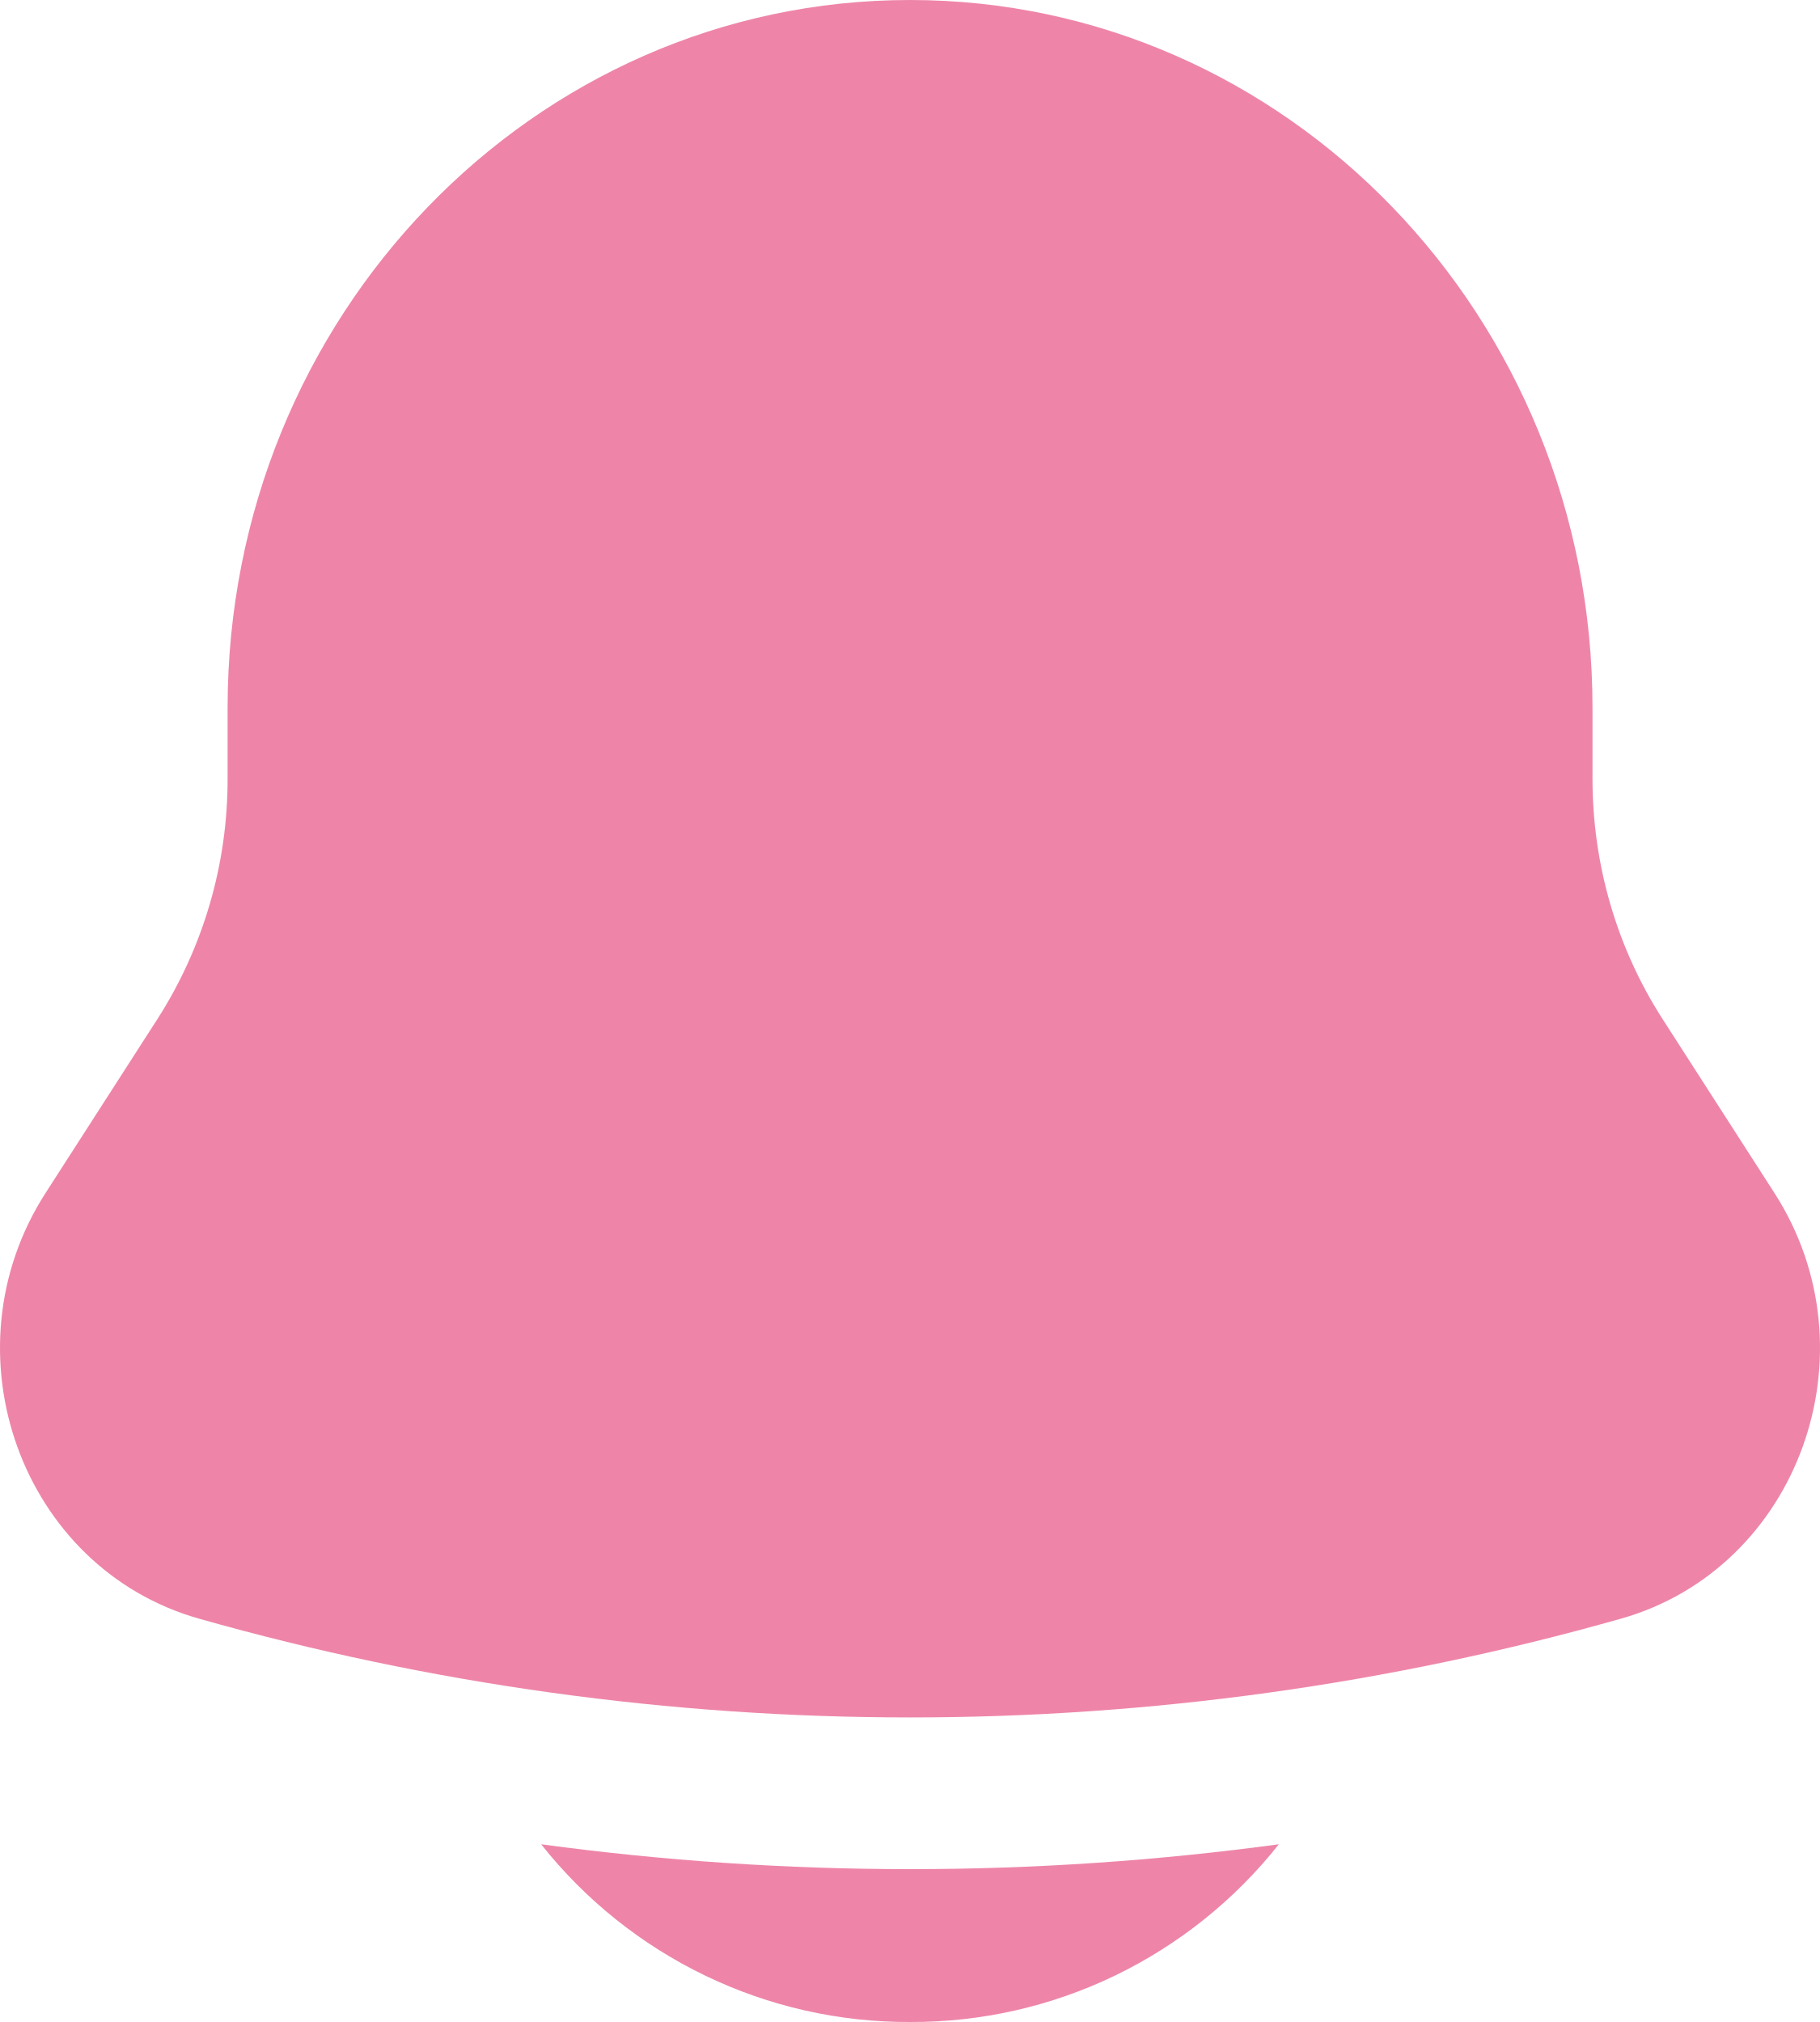
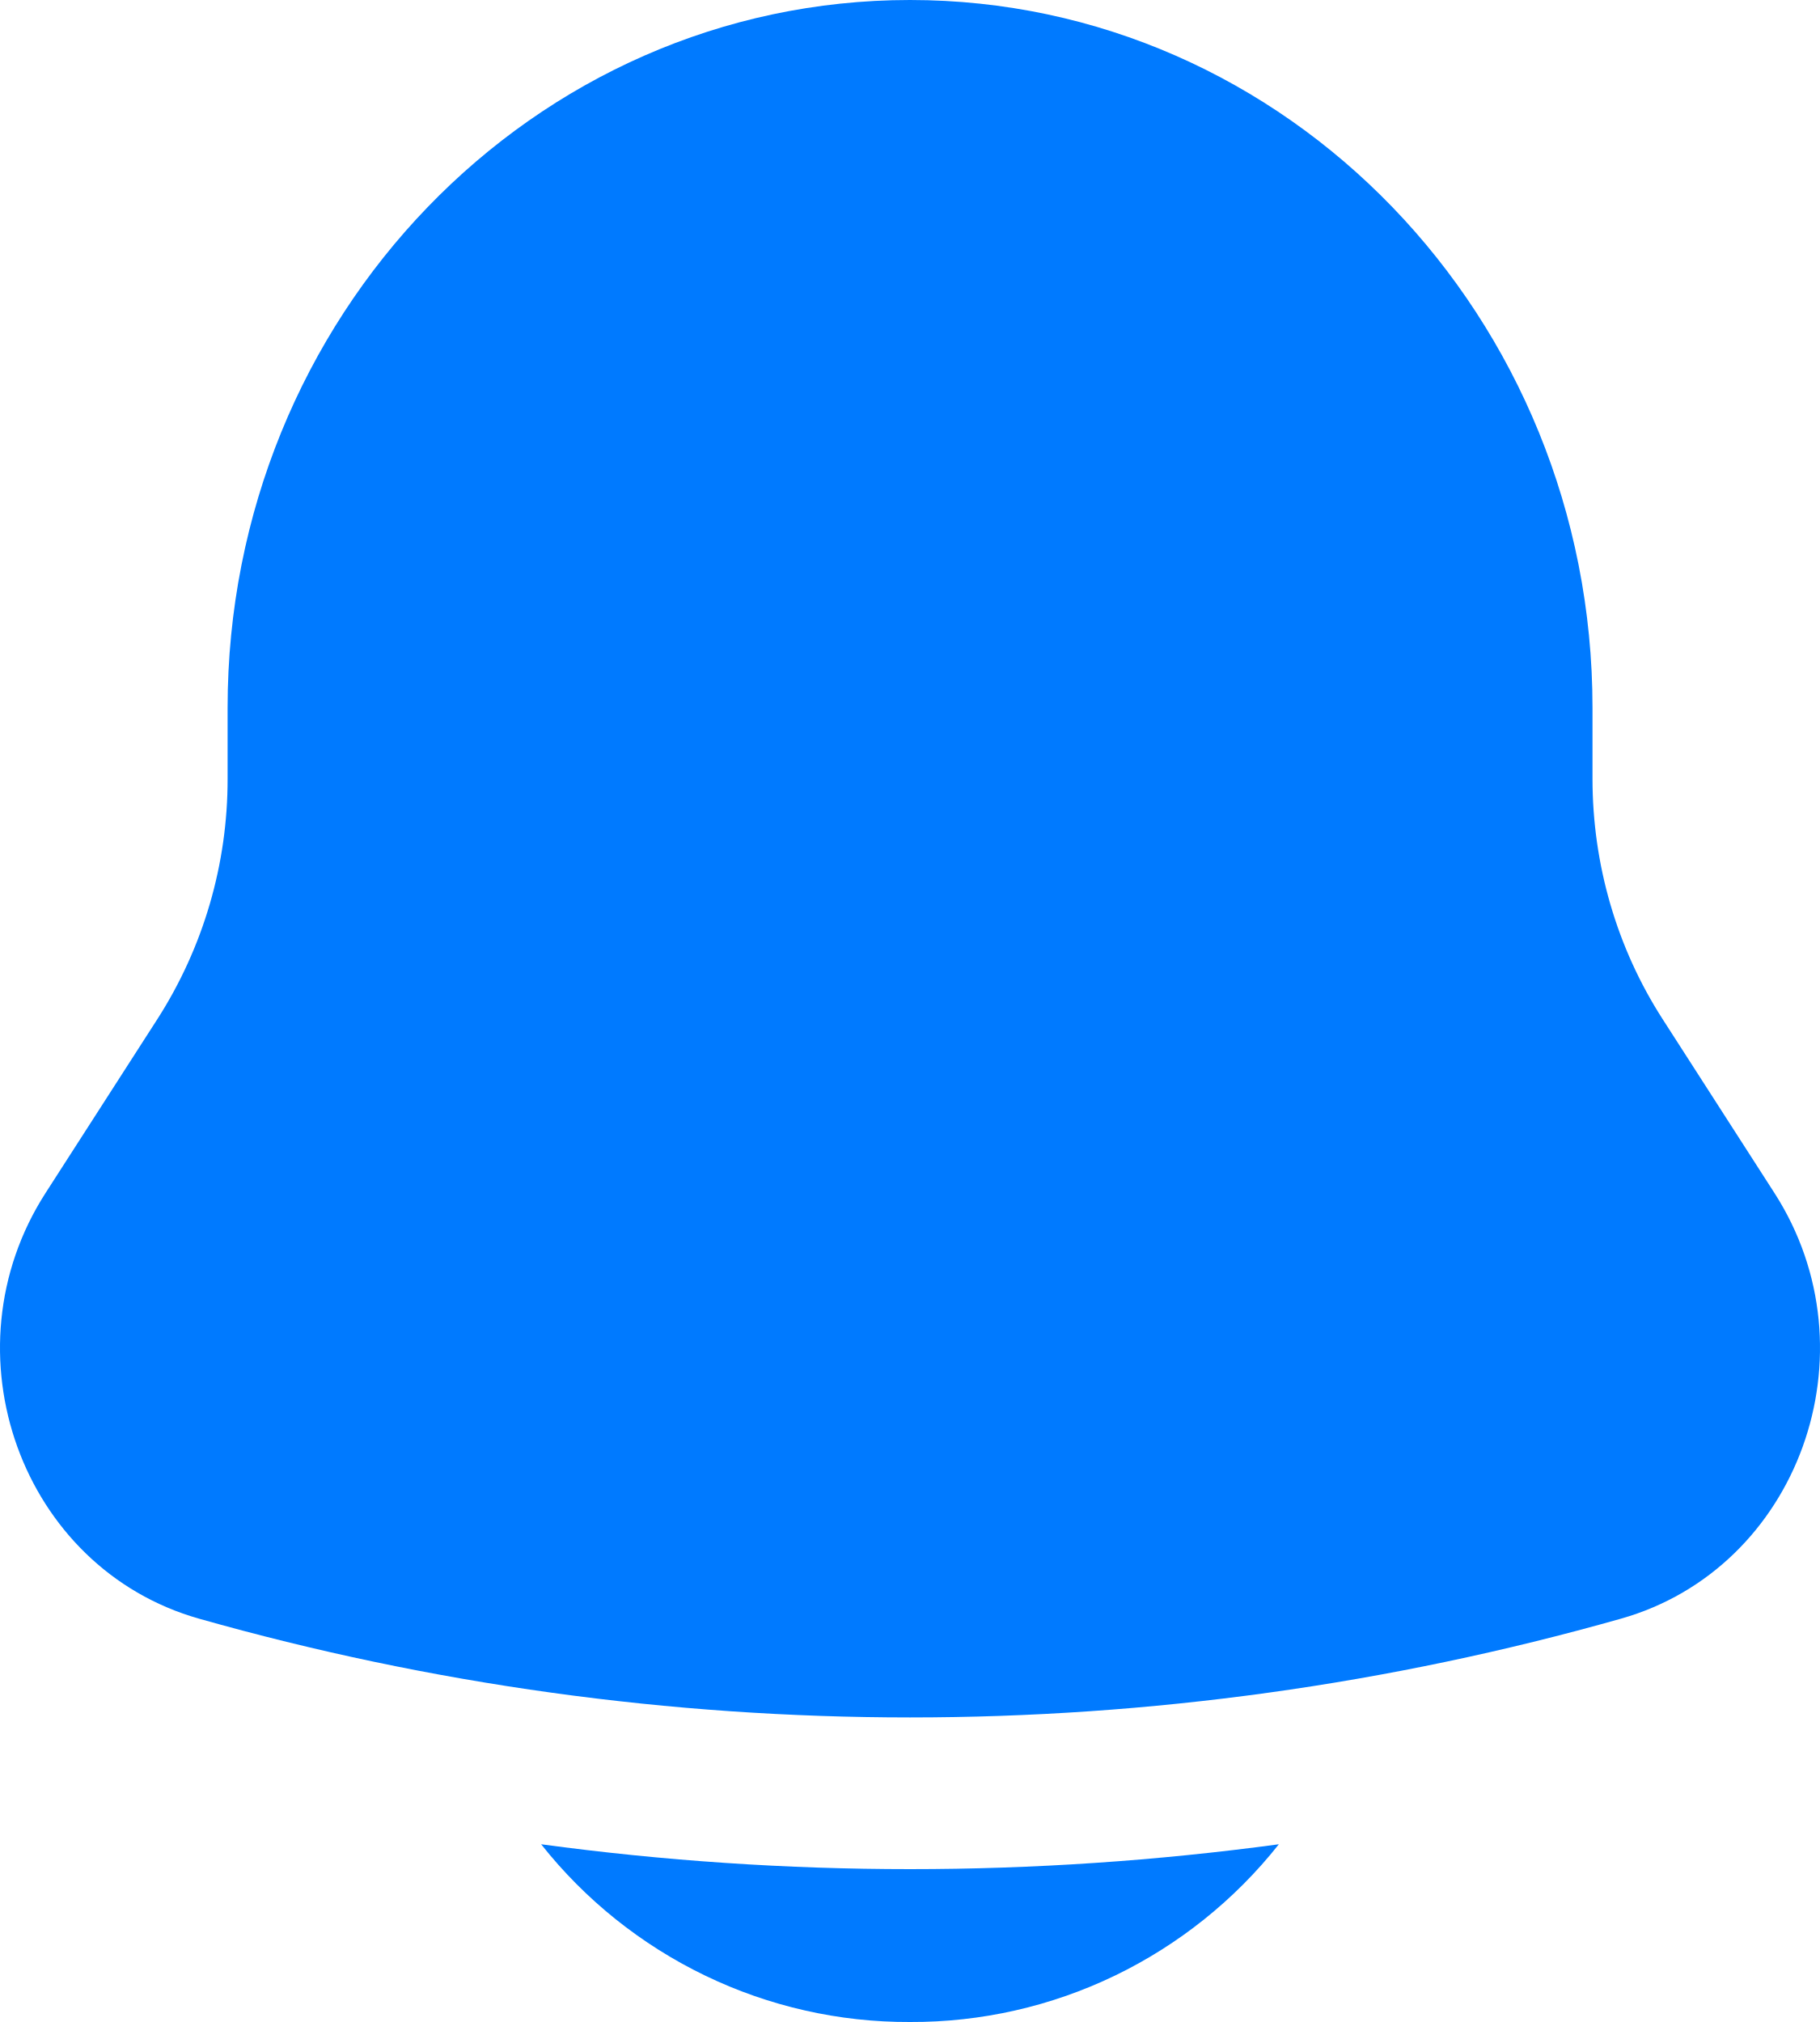
<svg xmlns="http://www.w3.org/2000/svg" width="18" height="20" viewBox="0 0 18 20" fill="none">
-   <path d="M5.352 18.242C5.787 18.792 6.342 19.236 6.974 19.541C7.606 19.846 8.299 20.003 9 20C9.702 20.003 10.395 19.846 11.027 19.541C11.658 19.236 12.213 18.792 12.648 18.242C10.227 18.57 7.773 18.57 5.352 18.242ZM15.75 7V7.704C15.75 8.549 15.99 9.375 16.442 10.078L17.55 11.801C18.561 13.375 17.789 15.514 16.03 16.011C11.434 17.313 6.566 17.313 1.97 16.011C0.211 15.514 -0.561 13.375 0.45 11.801L1.558 10.078C2.012 9.369 2.252 8.545 2.251 7.704V7C2.251 3.134 5.273 0 9 0C12.727 0 15.75 3.134 15.75 7Z" fill="#EE85A8" />
+   <path d="M5.352 18.242C5.787 18.792 6.342 19.236 6.974 19.541C7.606 19.846 8.299 20.003 9 20C9.702 20.003 10.395 19.846 11.027 19.541C11.658 19.236 12.213 18.792 12.648 18.242C10.227 18.57 7.773 18.57 5.352 18.242ZM15.75 7V7.704C15.75 8.549 15.99 9.375 16.442 10.078L17.55 11.801C18.561 13.375 17.789 15.514 16.03 16.011C11.434 17.313 6.566 17.313 1.97 16.011C0.211 15.514 -0.561 13.375 0.45 11.801L1.558 10.078C2.012 9.369 2.252 8.545 2.251 7.704V7C2.251 3.134 5.273 0 9 0C12.727 0 15.75 3.134 15.75 7Z" fill="#007AFF" />
</svg>
